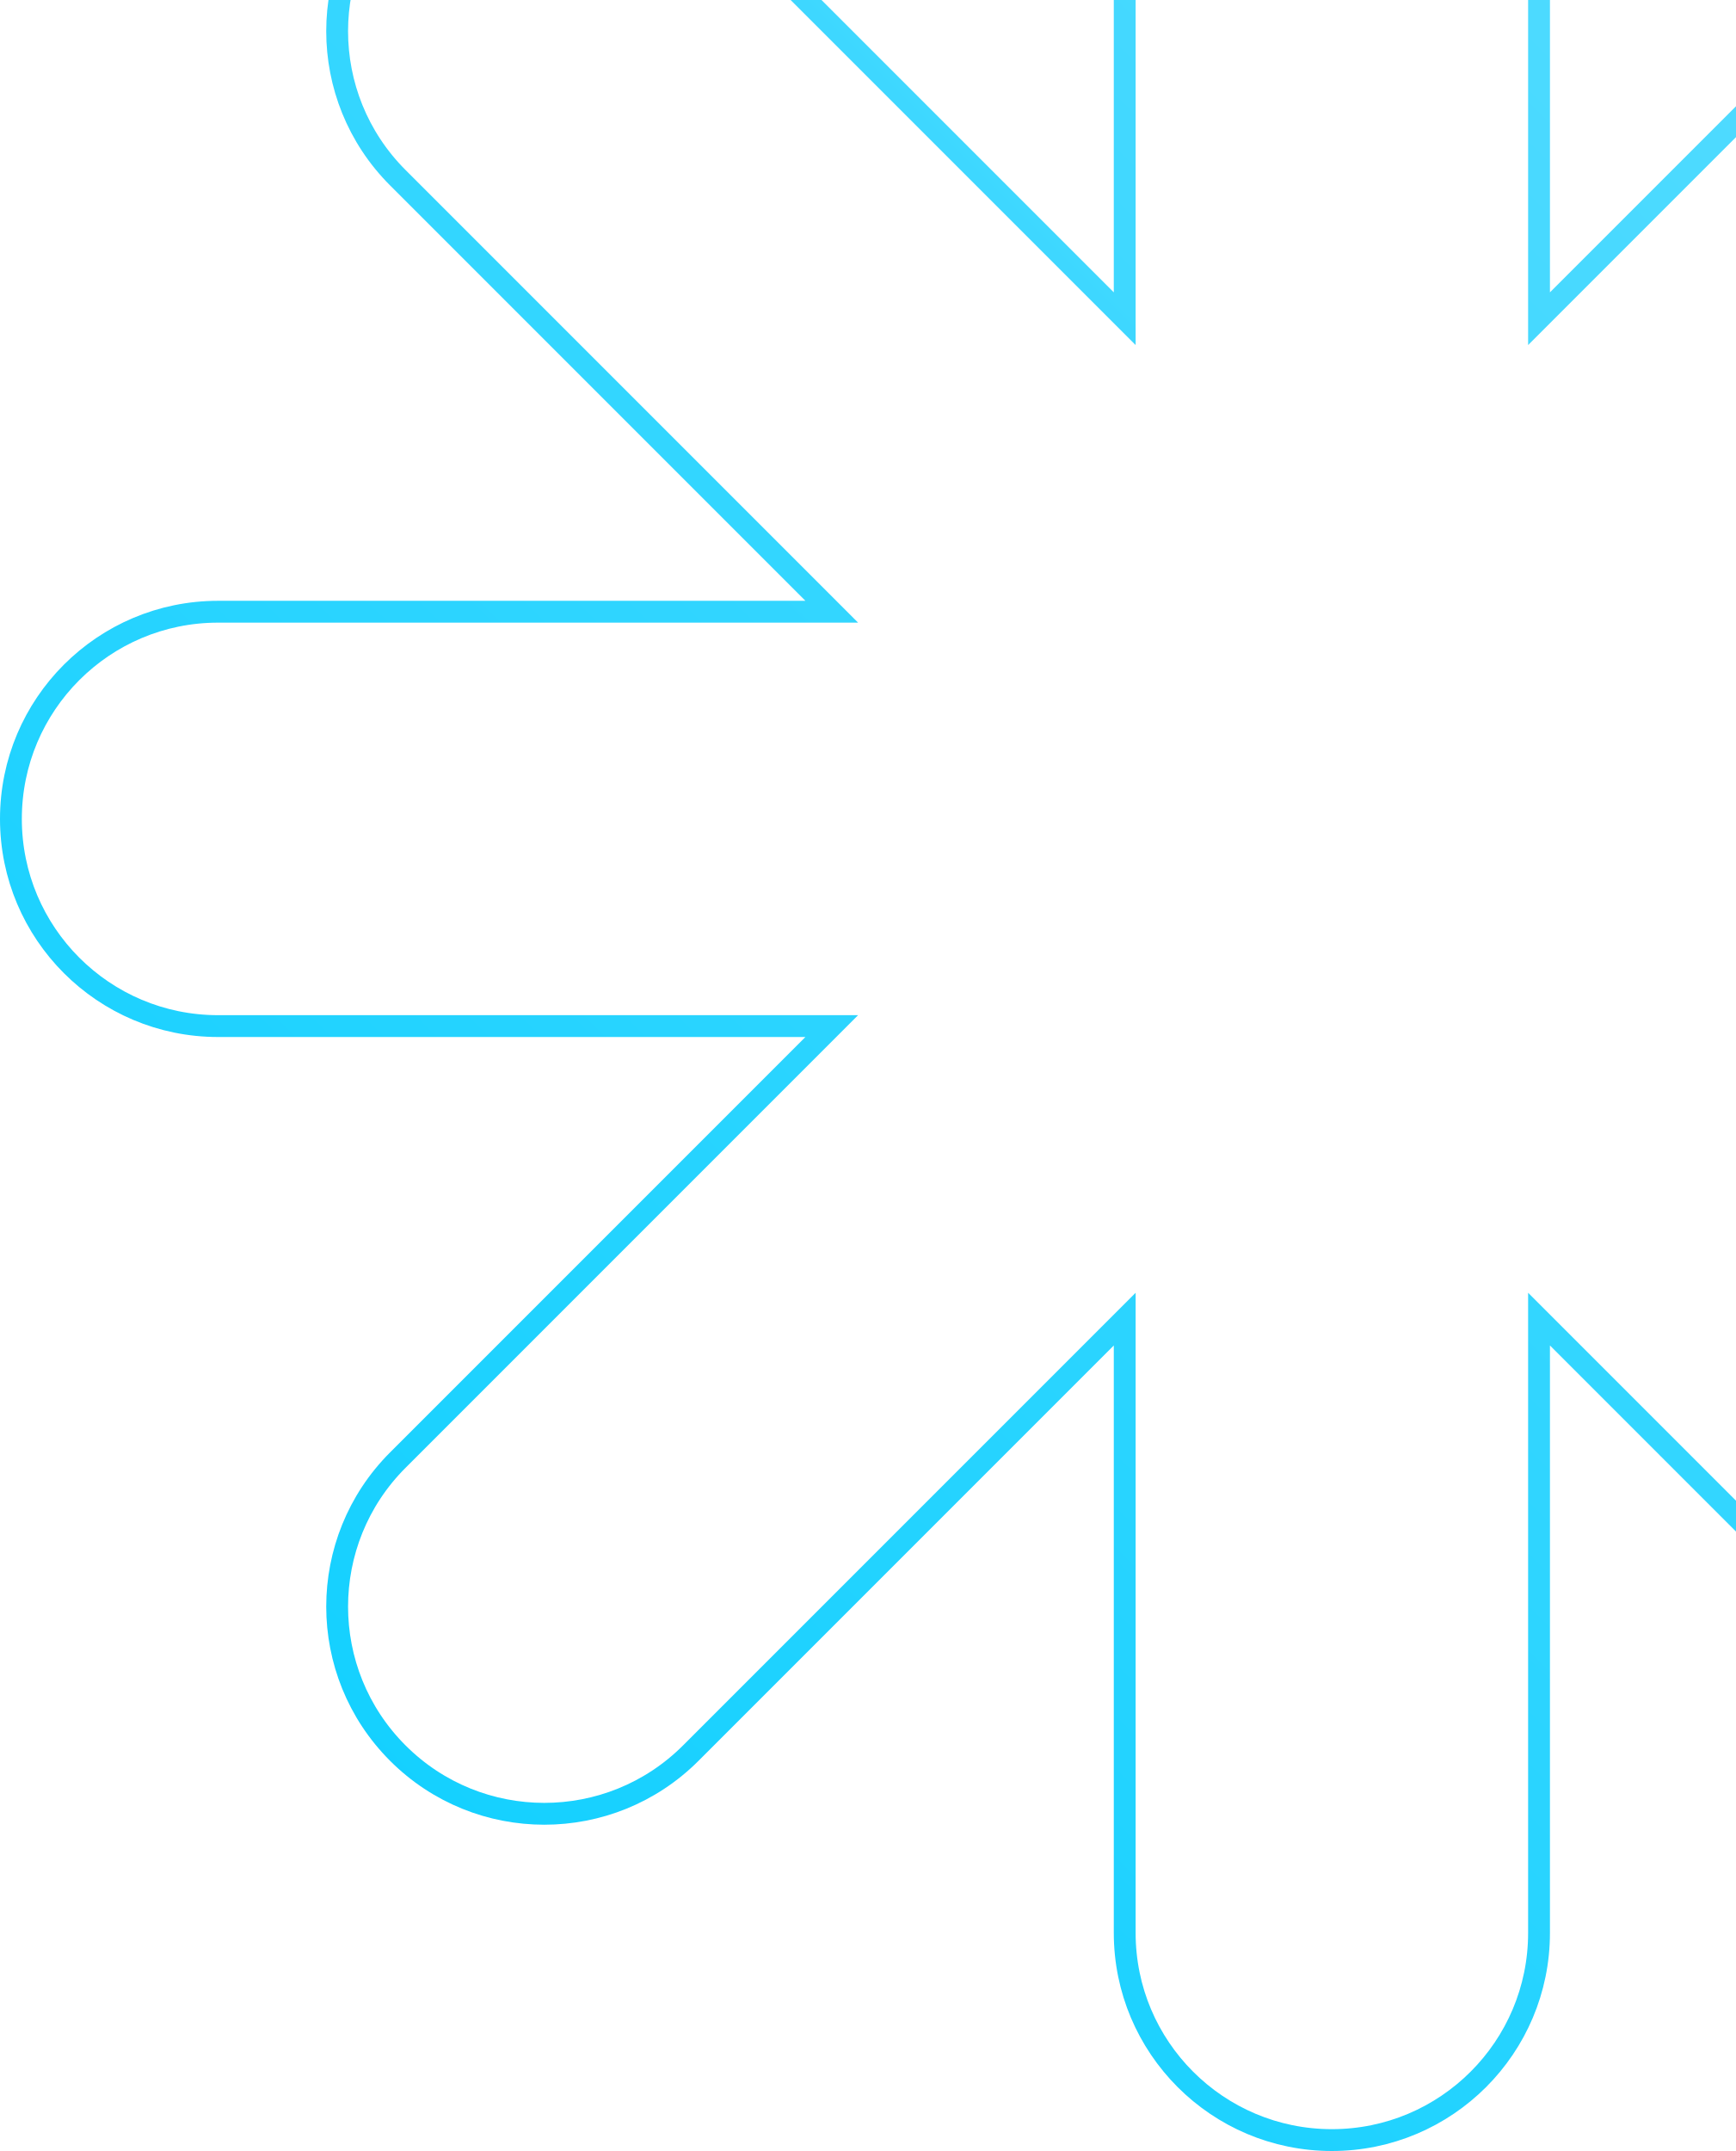
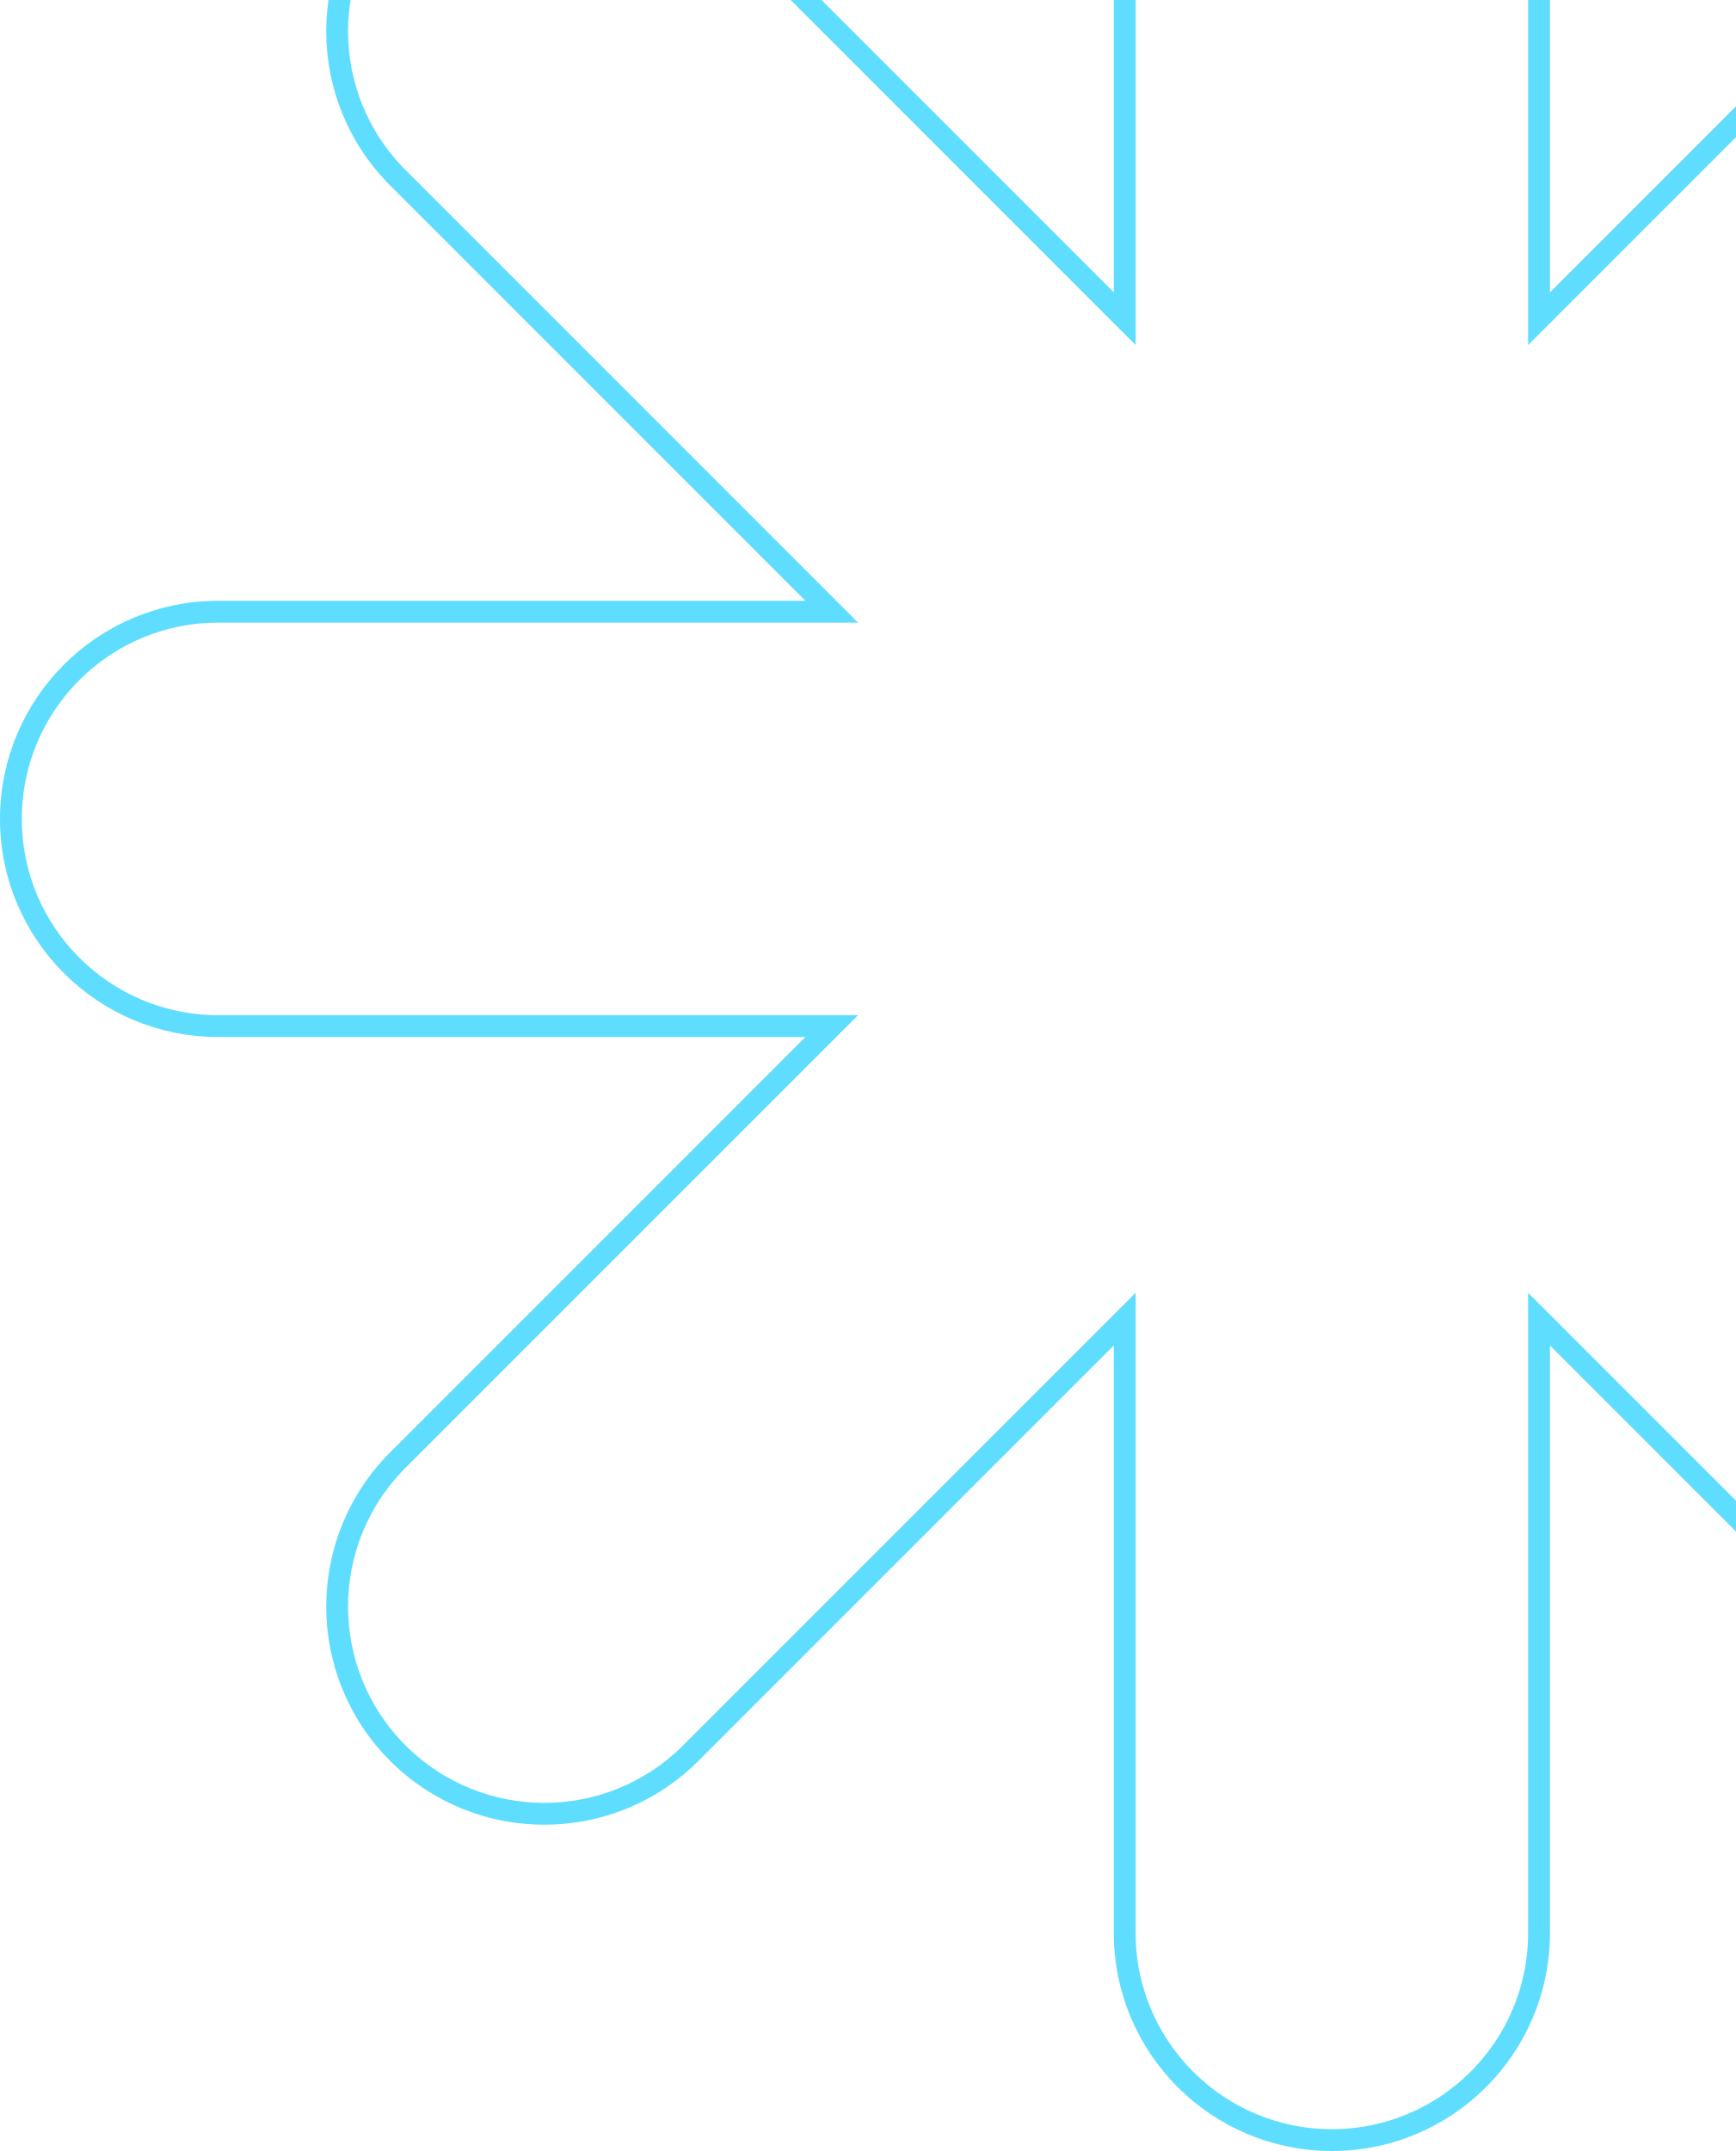
<svg xmlns="http://www.w3.org/2000/svg" width="159" height="197" viewBox="0 0 159 197" fill="none">
  <path d="M169.519 54.317L167.812 56.025H170.226H224.024C234.505 56.025 243 64.519 243 75C243 85.481 234.505 93.975 224.024 93.975H170.226H167.812L169.519 95.683L207.56 133.724C214.97 141.134 214.97 153.15 207.56 160.56C200.15 167.97 188.134 167.97 180.724 160.56L142.683 122.519L140.976 120.812V123.226V177.024C140.976 187.505 132.481 196 122 196C111.519 196 103.024 187.505 103.024 177.024V123.226V120.812L101.317 122.519L63.276 160.56C55.866 167.97 43.85 167.97 36.44 160.56C29.03 153.15 29.03 141.134 36.44 133.724L74.481 95.683L76.188 93.975H73.774H19.976C9.495 93.975 1 85.481 1 75C1 64.519 9.495 56.025 19.976 56.025H73.774H76.188L74.481 54.317L36.44 16.276C29.03 8.866 29.03 -3.15 36.44 -10.56C43.85 -17.97 55.866 -17.97 63.276 -10.56L101.317 27.481L103.024 29.188V26.774V-27.024C103.024 -37.505 111.519 -46 122 -46C132.481 -46 140.976 -37.505 140.976 -27.024V26.774V29.188L142.683 27.481L180.724 -10.56C188.134 -17.97 200.15 -17.97 207.56 -10.56C214.97 -3.15 214.97 8.866 207.56 16.276L169.519 54.317Z" stroke="url(#paint0_linear_870_4193)" stroke-width="2" />
  <defs>
    <linearGradient id="paint0_linear_870_4193" x1="206.568" y1="-23.432" x2="22.182" y2="160.955" gradientUnits="userSpaceOnUse">
      <stop stop-color="#5FDDFF" />
-       <stop offset="1" stop-color="#12d0ff" />
+       <stop offset="1" stop-color="#5FDDFF" />
    </linearGradient>
  </defs>
</svg>
